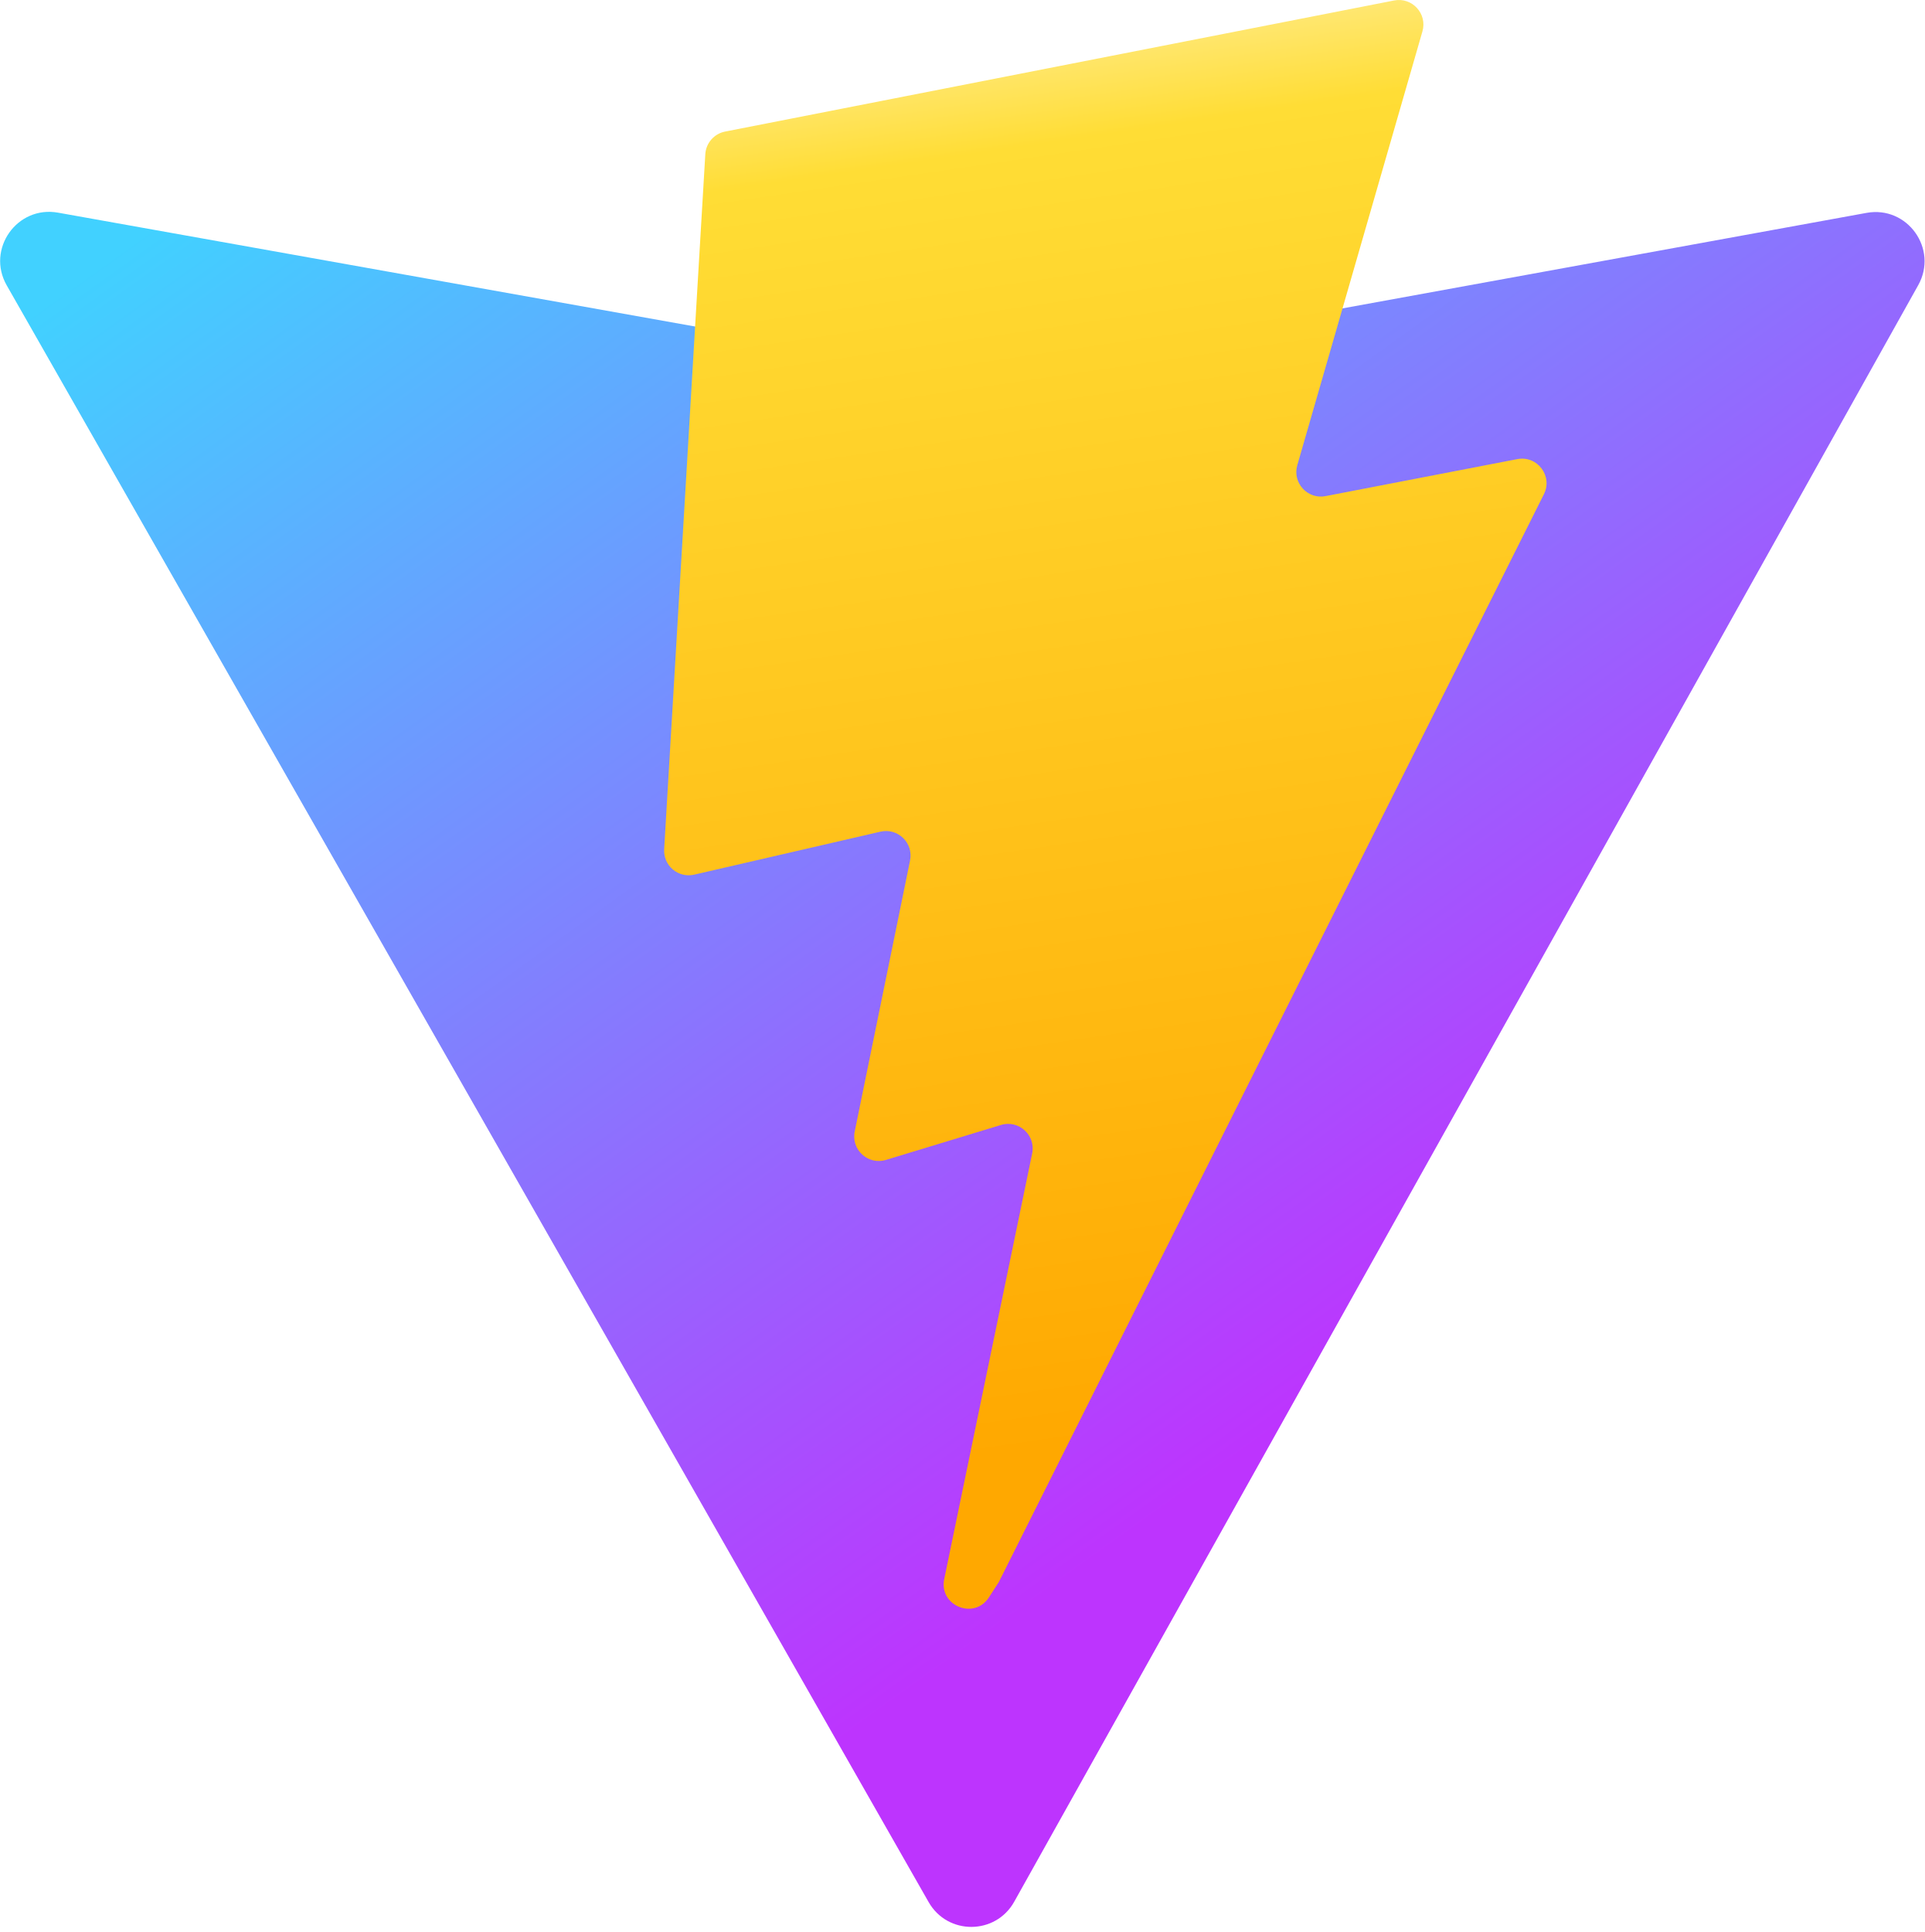
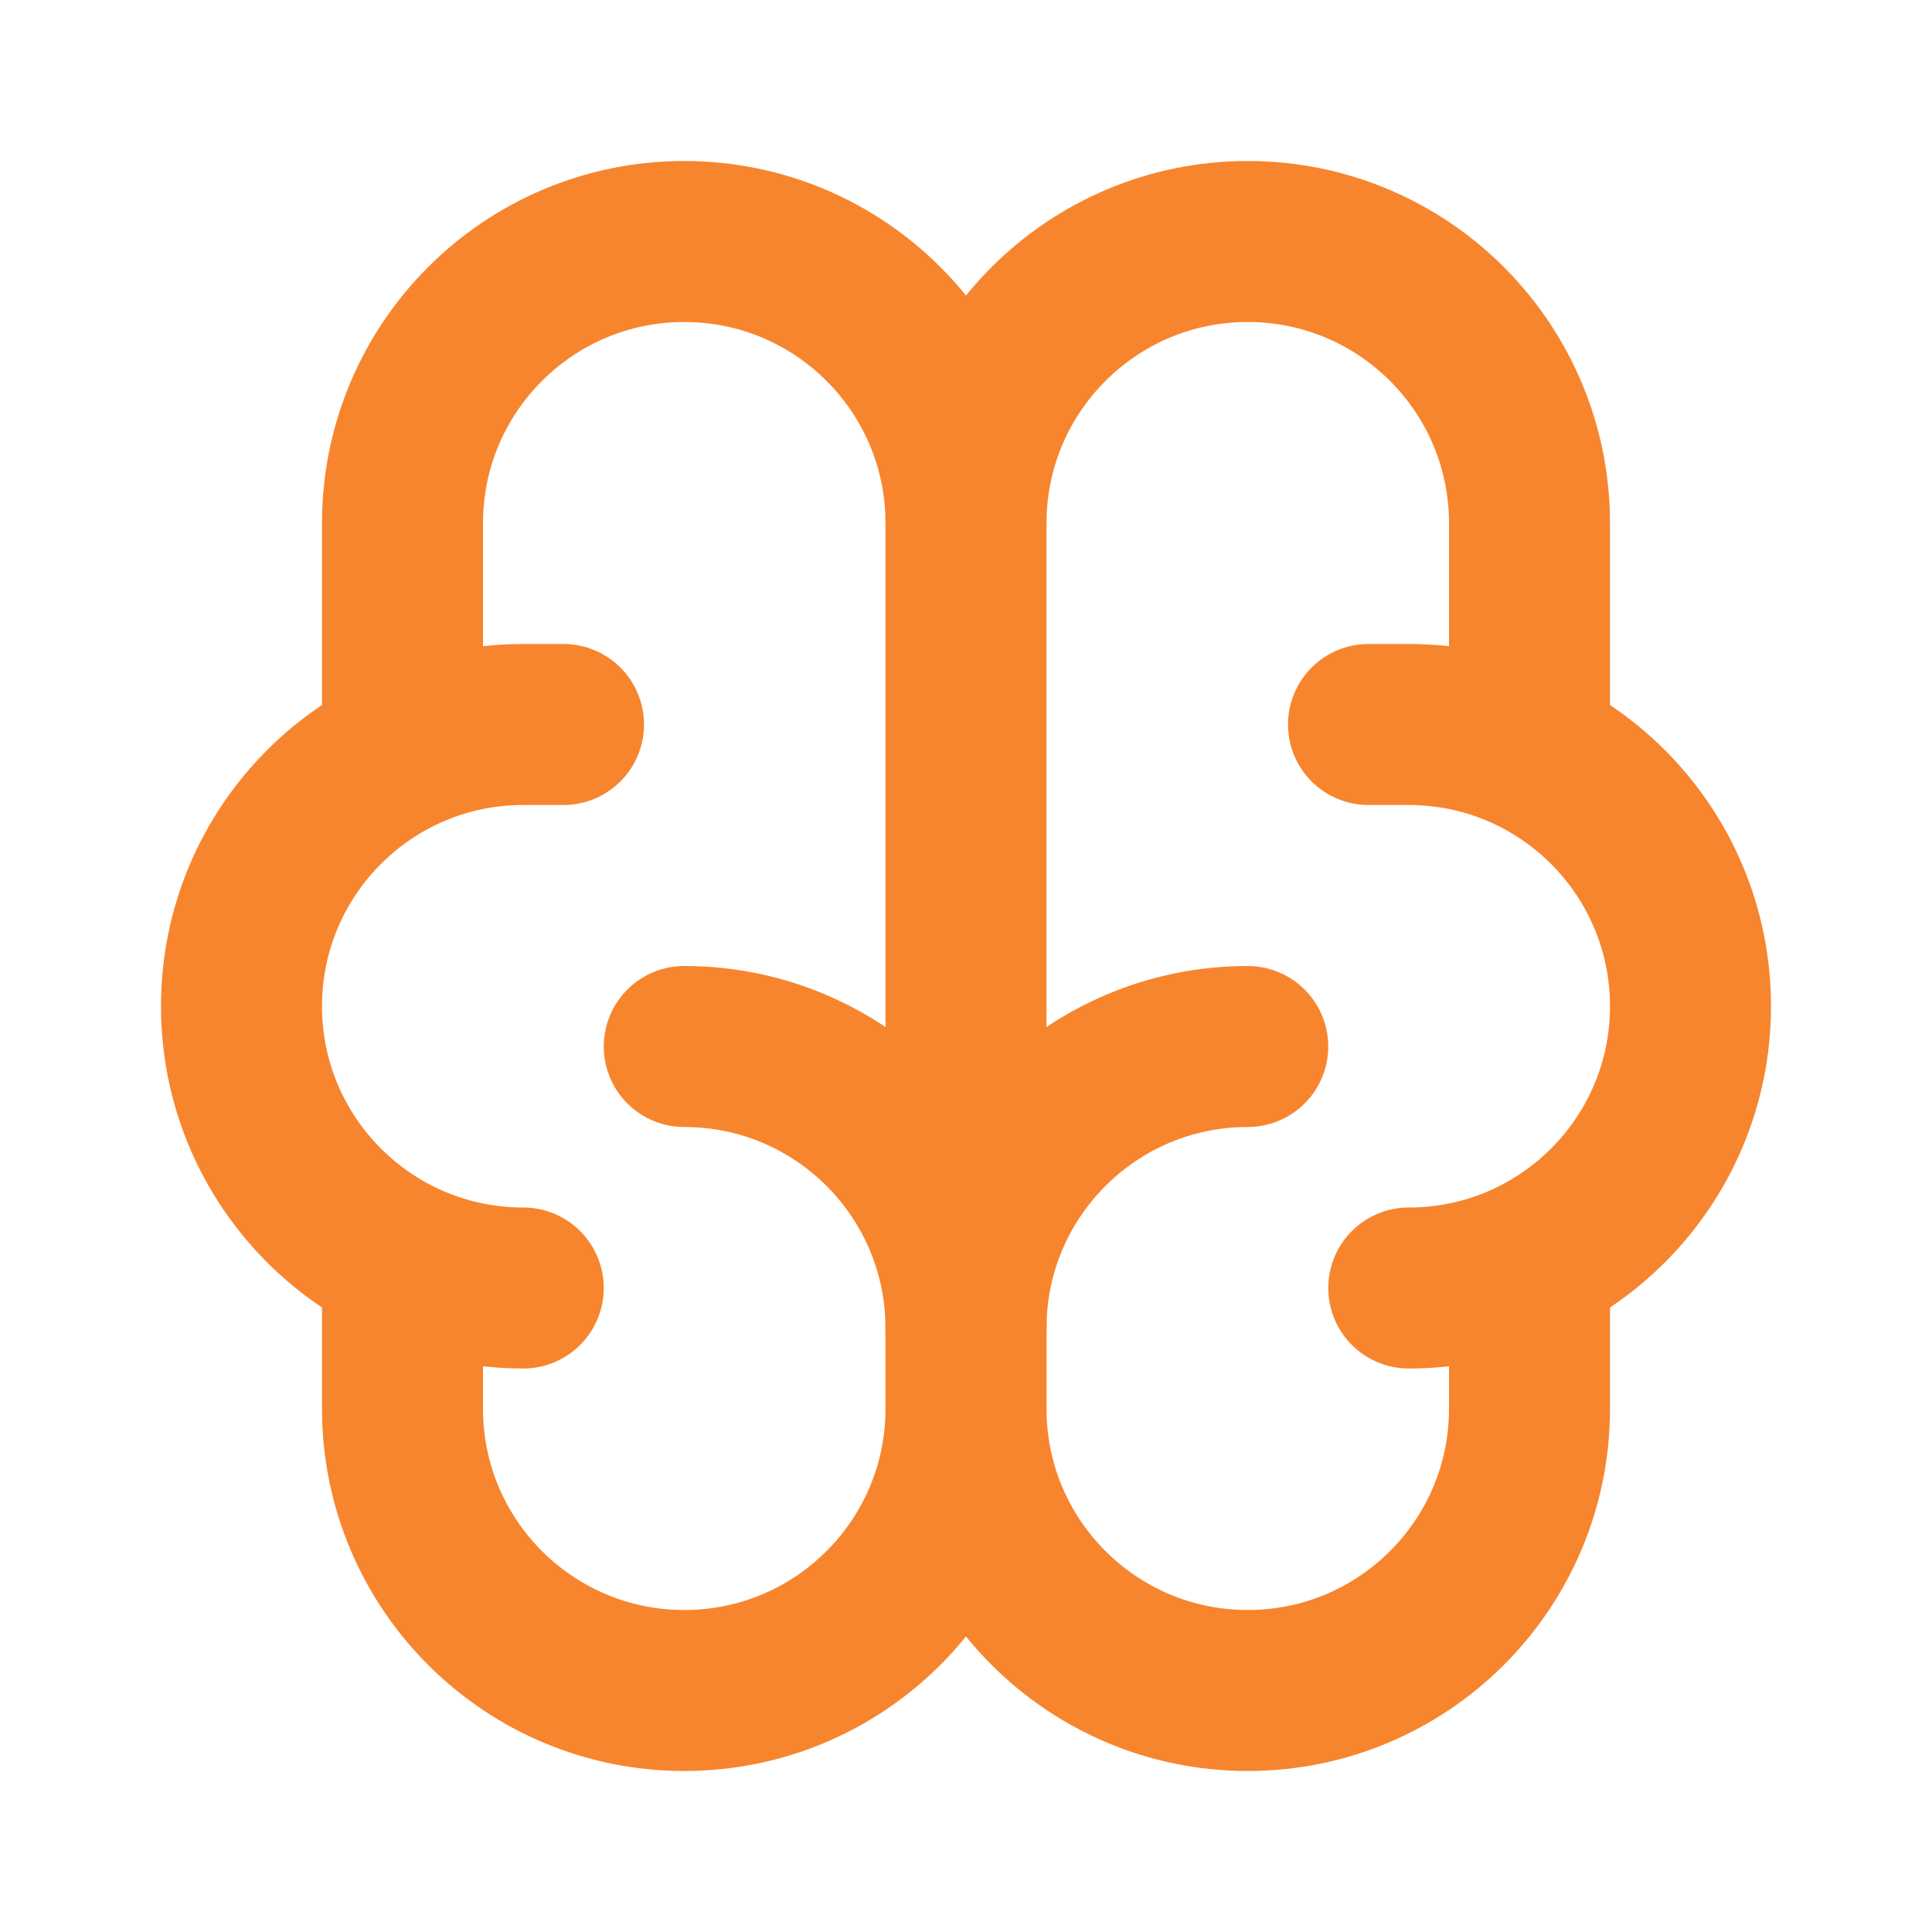
- <svg xmlns="http://www.w3.org/2000/svg" aria-hidden="true" role="img" class="iconify iconify--logos" width="31.88" height="32" preserveAspectRatio="xMidYMid meet" viewBox="0 0 256 257">
-   <defs>
-     <linearGradient id="IconifyId1813088fe1fbc01fb466" x1="-.828%" x2="57.636%" y1="7.652%" y2="78.411%">
-       <stop offset="0%" stop-color="#41D1FF" />
-       <stop offset="100%" stop-color="#BD34FE" />
-     </linearGradient>
-     <linearGradient id="IconifyId1813088fe1fbc01fb467" x1="43.376%" x2="50.316%" y1="2.242%" y2="89.03%">
-       <stop offset="0%" stop-color="#FFEA83" />
-       <stop offset="8.333%" stop-color="#FFDD35" />
-       <stop offset="100%" stop-color="#FFA800" />
-     </linearGradient>
-   </defs>
-   <path fill="url(#IconifyId1813088fe1fbc01fb466)" d="M255.153 37.938L134.897 252.976c-2.483 4.44-8.862 4.466-11.382.048L.875 37.958c-2.746-4.814 1.371-10.646 6.827-9.67l120.385 21.517a6.537 6.537 0 0 0 2.322-.004l117.867-21.483c5.438-.991 9.574 4.796 6.877 9.62Z" />
-   <path fill="url(#IconifyId1813088fe1fbc01fb467)" d="M185.432.063L96.44 17.501a3.268 3.268 0 0 0-2.634 3.014l-5.474 92.456a3.268 3.268 0 0 0 3.997 3.378l24.777-5.718c2.318-.535 4.413 1.507 3.936 3.838l-7.361 36.047c-.495 2.426 1.782 4.5 4.151 3.78l15.304-4.649c2.372-.72 4.652 1.36 4.15 3.788l-11.698 56.621c-.732 3.542 3.979 5.473 5.943 2.437l1.313-2.028l72.516-144.72c1.215-2.423-.88-5.186-3.54-4.672l-25.505 4.922c-2.396.462-4.435-1.77-3.759-4.114l16.646-57.705c.677-2.35-1.37-4.583-3.769-4.113Z" />
+ <svg xmlns="http://www.w3.org/2000/svg" width="64" height="64" viewBox="0 0 24 24" fill="none" stroke="#f7852e" stroke-width="2" stroke-linecap="round" stroke-linejoin="round">
+   <path d="M15.5 13a3.5 3.5 0 0 0 -3.5 3.5v1a3.5 3.5 0 0 0 7 0v-1.8" />
+   <path d="M8.5 13a3.5 3.5 0 0 1 3.5 3.5v1a3.5 3.5 0 0 1 -7 0v-1.8" />
+   <path d="M17.5 16a3.5 3.5 0 0 0 0 -7h-.5" />
+   <path d="M19 9.3v-2.8a3.5 3.5 0 0 0 -7 0" />
+   <path d="M6.5 16a3.5 3.5 0 0 1 0 -7h.5" />
+   <path d="M5 9.3v-2.8a3.5 3.5 0 0 1 7 0v10" />
</svg>
